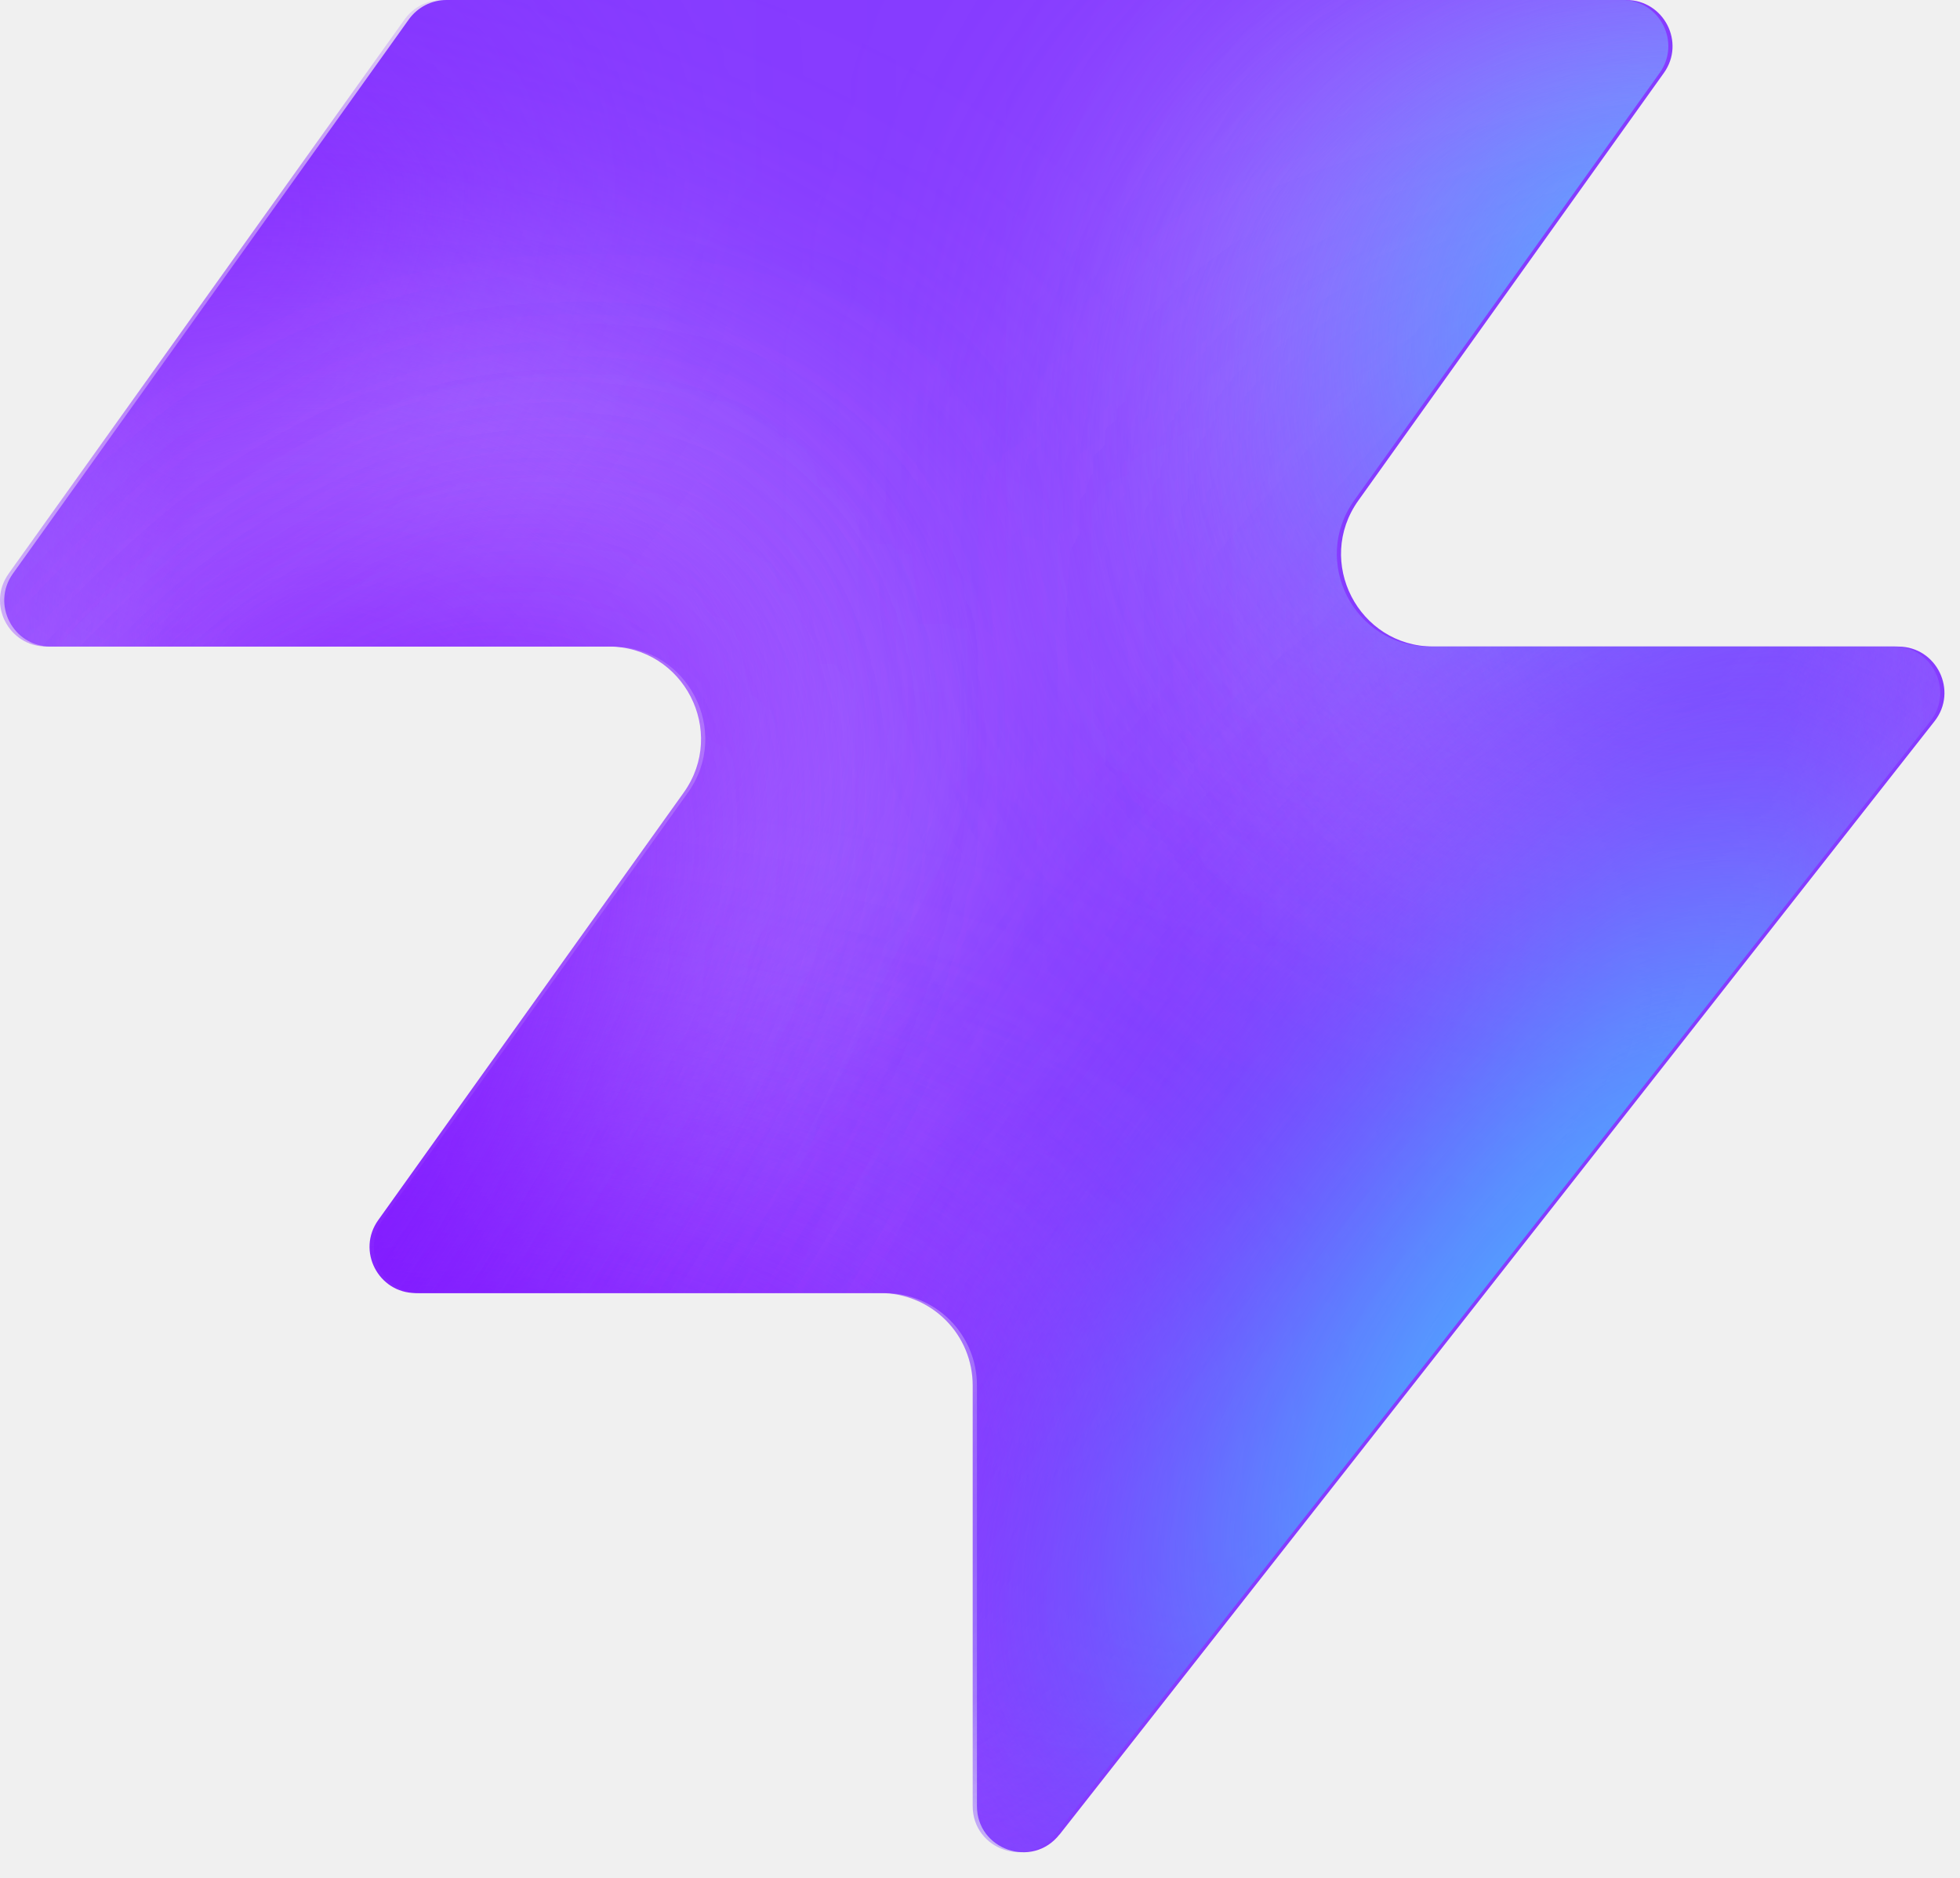
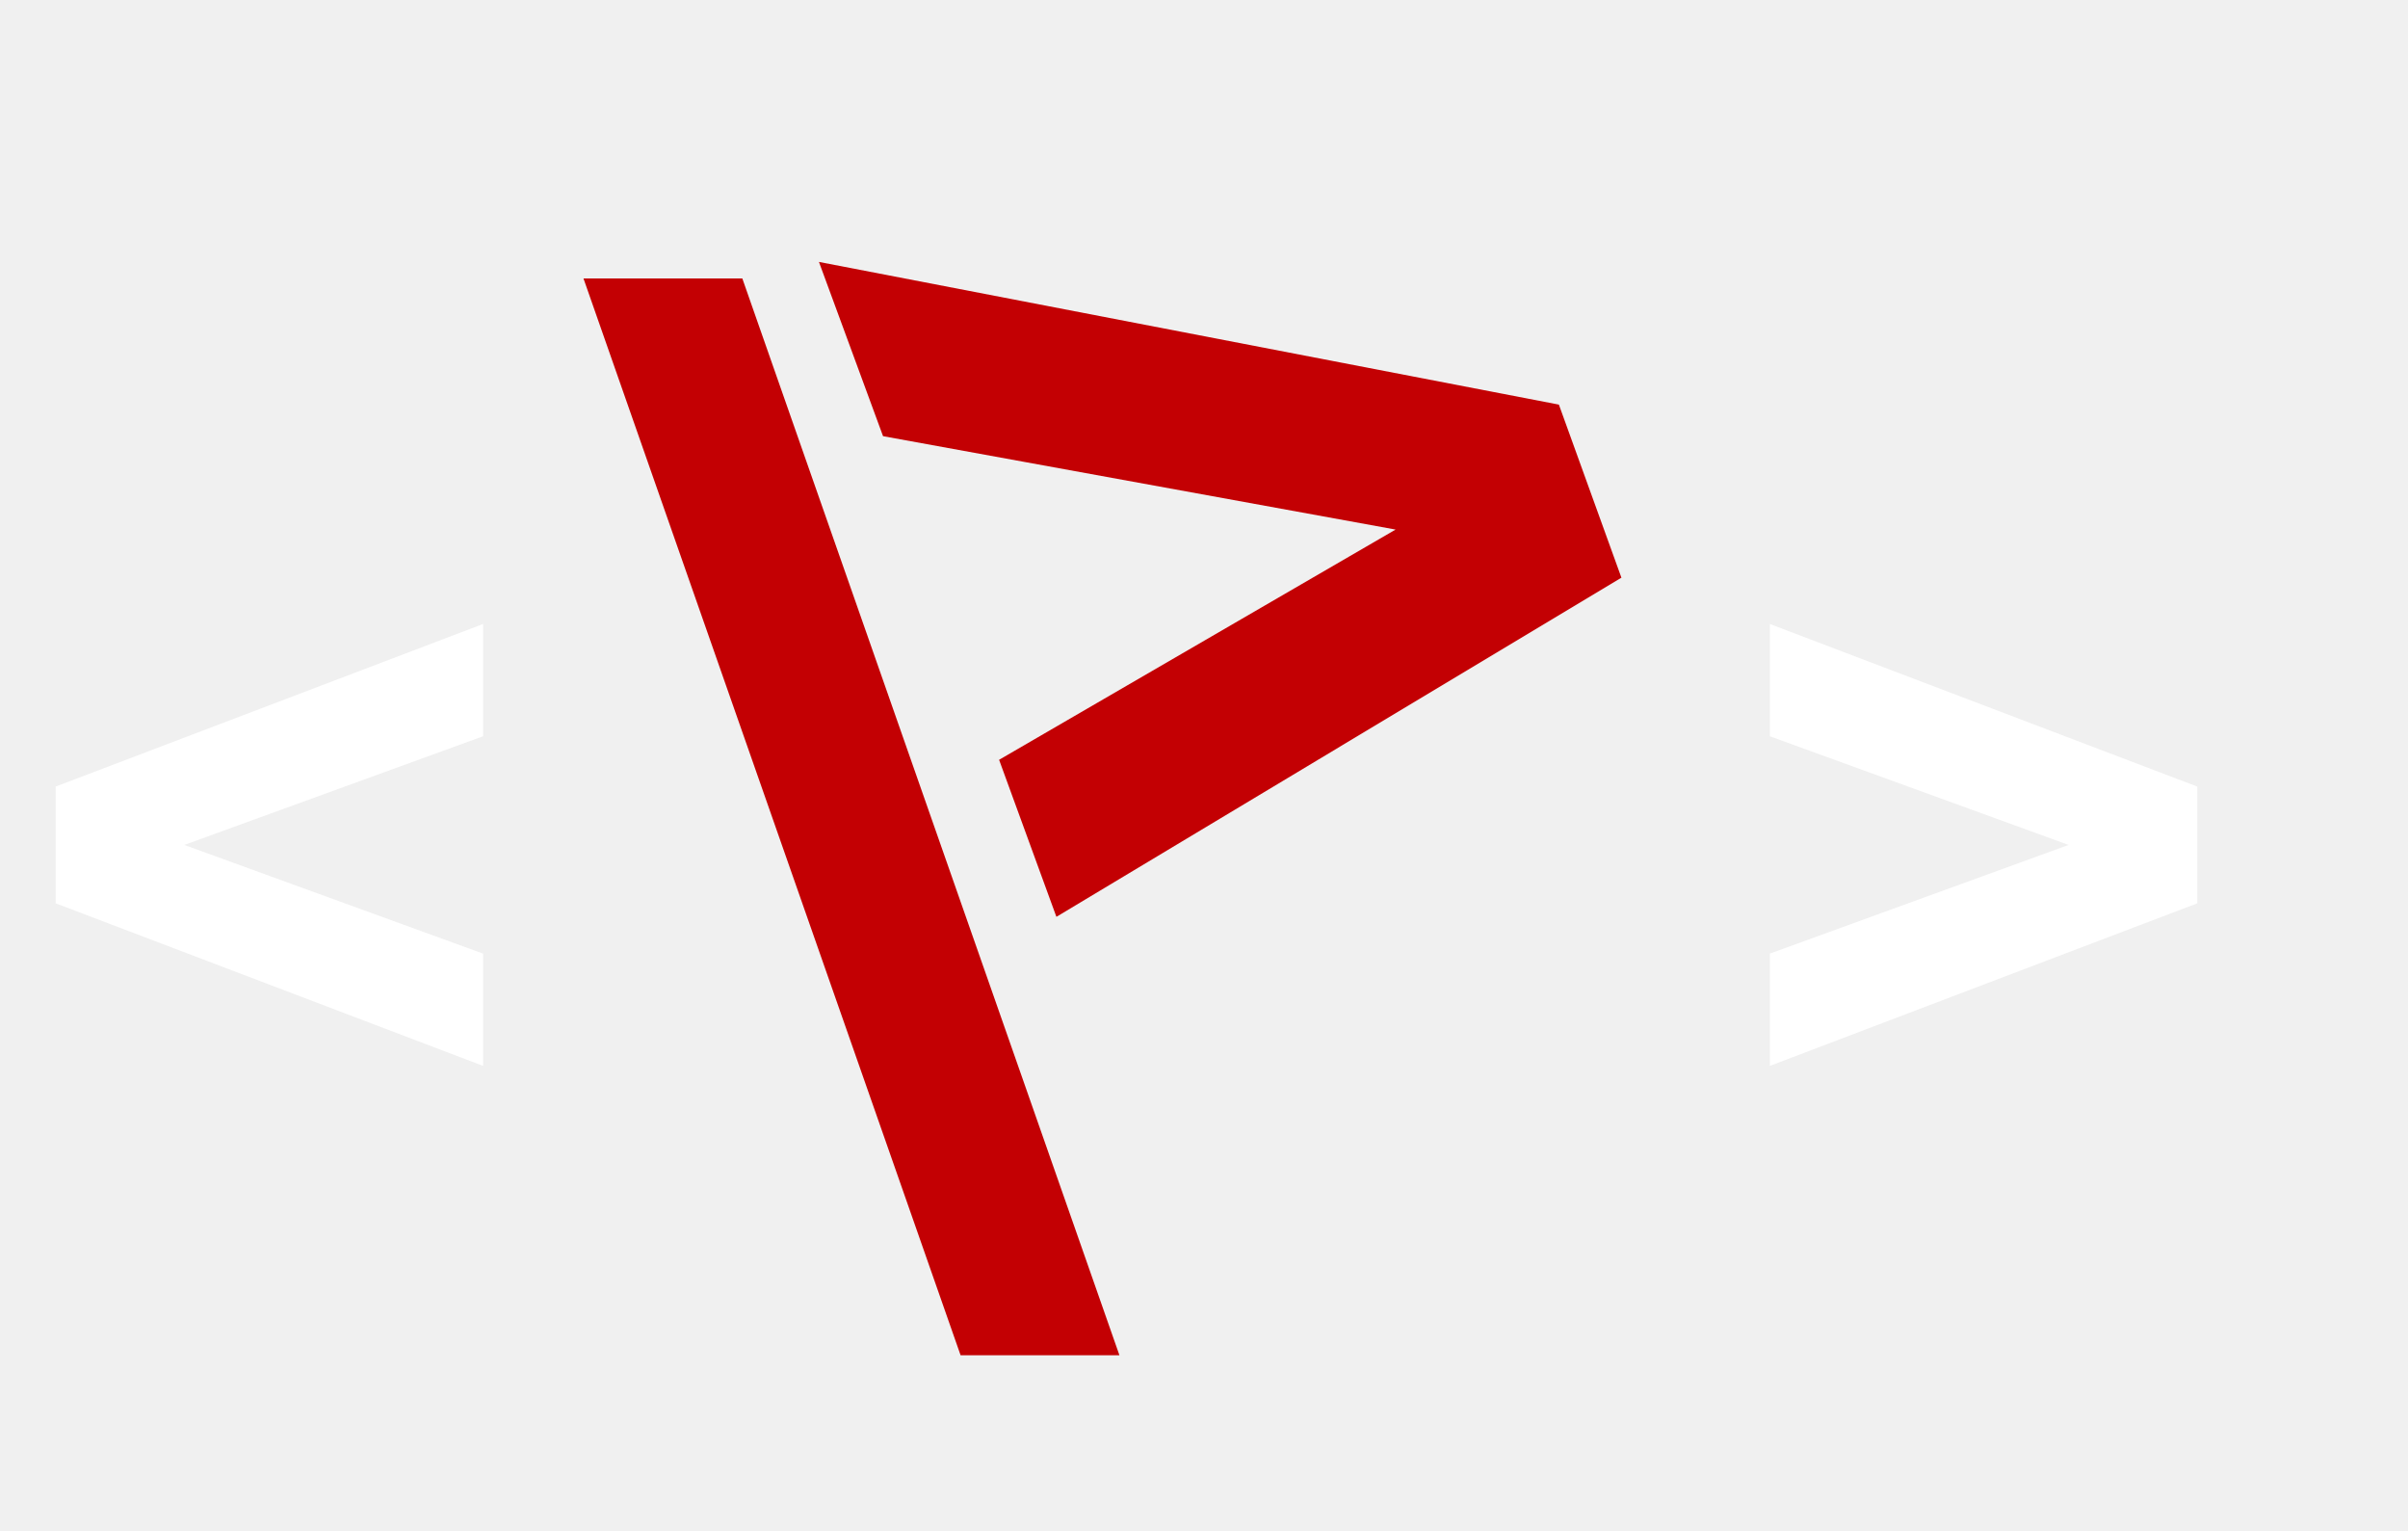
- <svg xmlns="http://www.w3.org/2000/svg" width="48" height="46" fill="none" viewBox="0 0 48 46">
-   <path fill="#863bff" d="M25.946 44.938c-.664.845-2.021.375-2.021-.698V33.937a2.26 2.26 0 0 0-2.262-2.262H10.287c-.92 0-1.456-1.04-.92-1.788l7.48-10.471c1.07-1.497 0-3.578-1.842-3.578H1.237c-.92 0-1.456-1.04-.92-1.788L10.013.474c.214-.297.556-.474.92-.474h28.894c.92 0 1.456 1.04.92 1.788l-7.48 10.471c-1.07 1.498 0 3.579 1.842 3.579h11.377c.943 0 1.473 1.088.89 1.83L25.947 44.94z" style="fill:#863bff;fill:color(display-p3 .525 .23 1);fill-opacity:1" />
-   <mask id="a" width="48" height="46" x="0" y="0" maskUnits="userSpaceOnUse" style="mask-type:alpha">
-     <path fill="#000" d="M25.842 44.938c-.664.844-2.021.375-2.021-.698V33.937a2.26 2.26 0 0 0-2.262-2.262H10.183c-.92 0-1.456-1.04-.92-1.788l7.48-10.471c1.07-1.498 0-3.579-1.842-3.579H1.133c-.92 0-1.456-1.04-.92-1.787L9.91.473c.214-.297.556-.474.92-.474h28.894c.92 0 1.456 1.04.92 1.788l-7.48 10.471c-1.07 1.498 0 3.578 1.842 3.578h11.377c.943 0 1.473 1.088.89 1.832L25.843 44.94z" style="fill:#000;fill-opacity:1" />
-   </mask>
-   <g mask="url(#a)">
-     <g filter="url(#b)">
-       <ellipse cx="5.508" cy="14.704" fill="#ede6ff" rx="5.508" ry="14.704" style="fill:#ede6ff;fill:color(display-p3 .927 .903 1);fill-opacity:1" transform="matrix(.00324 1 1 -.00324 -4.47 31.516)" />
-     </g>
-     <g filter="url(#c)">
-       <ellipse cx="10.399" cy="29.851" fill="#ede6ff" rx="10.399" ry="29.851" style="fill:#ede6ff;fill:color(display-p3 .927 .903 1);fill-opacity:1" transform="matrix(.00324 1 1 -.00324 -39.328 7.883)" />
-     </g>
-     <g filter="url(#d)">
-       <ellipse cx="5.508" cy="30.487" fill="#7e14ff" rx="5.508" ry="30.487" style="fill:#7e14ff;fill:color(display-p3 .492 .077 1);fill-opacity:1" transform="rotate(89.814 -25.913 -14.639)scale(1 -1)" />
-     </g>
-     <g filter="url(#e)">
-       <ellipse cx="5.508" cy="30.599" fill="#7e14ff" rx="5.508" ry="30.599" style="fill:#7e14ff;fill:color(display-p3 .492 .077 1);fill-opacity:1" transform="rotate(89.814 -32.644 -3.334)scale(1 -1)" />
-     </g>
-     <g filter="url(#f)">
-       <ellipse cx="5.508" cy="30.599" fill="#7e14ff" rx="5.508" ry="30.599" style="fill:#7e14ff;fill:color(display-p3 .492 .077 1);fill-opacity:1" transform="matrix(.00324 1 1 -.00324 -34.34 30.47)" />
-     </g>
-     <g filter="url(#g)">
-       <ellipse cx="14.072" cy="22.078" fill="#ede6ff" rx="14.072" ry="22.078" style="fill:#ede6ff;fill:color(display-p3 .927 .903 1);fill-opacity:1" transform="rotate(93.35 24.506 48.493)scale(-1 1)" />
-     </g>
-     <g filter="url(#h)">
-       <ellipse cx="3.47" cy="21.501" fill="#7e14ff" rx="3.47" ry="21.501" style="fill:#7e14ff;fill:color(display-p3 .492 .077 1);fill-opacity:1" transform="rotate(89.009 28.708 47.59)scale(-1 1)" />
-     </g>
-     <g filter="url(#i)">
-       <ellipse cx="3.47" cy="21.501" fill="#7e14ff" rx="3.47" ry="21.501" style="fill:#7e14ff;fill:color(display-p3 .492 .077 1);fill-opacity:1" transform="rotate(89.009 28.708 47.59)scale(-1 1)" />
-     </g>
-     <g filter="url(#j)">
-       <ellipse cx=".387" cy="8.972" fill="#7e14ff" rx="4.407" ry="29.108" style="fill:#7e14ff;fill:color(display-p3 .492 .077 1);fill-opacity:1" transform="rotate(39.51 .387 8.972)" />
-     </g>
-     <g filter="url(#k)">
-       <ellipse cx="47.523" cy="-6.092" fill="#7e14ff" rx="4.407" ry="29.108" style="fill:#7e14ff;fill:color(display-p3 .492 .077 1);fill-opacity:1" transform="rotate(37.892 47.523 -6.092)" />
-     </g>
-     <g filter="url(#l)">
-       <ellipse cx="41.412" cy="6.333" fill="#47bfff" rx="5.971" ry="9.665" style="fill:#47bfff;fill:color(display-p3 .28 .748 1);fill-opacity:1" transform="rotate(37.892 41.412 6.333)" />
-     </g>
-     <g filter="url(#m)">
-       <ellipse cx="-1.879" cy="38.332" fill="#7e14ff" rx="4.407" ry="29.108" style="fill:#7e14ff;fill:color(display-p3 .492 .077 1);fill-opacity:1" transform="rotate(37.892 -1.88 38.332)" />
-     </g>
-     <g filter="url(#n)">
-       <ellipse cx="-1.879" cy="38.332" fill="#7e14ff" rx="4.407" ry="29.108" style="fill:#7e14ff;fill:color(display-p3 .492 .077 1);fill-opacity:1" transform="rotate(37.892 -1.88 38.332)" />
-     </g>
-     <g filter="url(#o)">
-       <ellipse cx="35.651" cy="29.907" fill="#7e14ff" rx="4.407" ry="29.108" style="fill:#7e14ff;fill:color(display-p3 .492 .077 1);fill-opacity:1" transform="rotate(37.892 35.651 29.907)" />
-     </g>
-     <g filter="url(#p)">
-       <ellipse cx="38.418" cy="32.4" fill="#47bfff" rx="5.971" ry="15.297" style="fill:#47bfff;fill:color(display-p3 .28 .748 1);fill-opacity:1" transform="rotate(37.892 38.418 32.4)" />
-     </g>
-   </g>
-   <defs>
-     <filter id="b" width="60.045" height="41.654" x="-19.77" y="16.149" color-interpolation-filters="sRGB" filterUnits="userSpaceOnUse">
-       <feFlood flood-opacity="0" result="BackgroundImageFix" />
-       <feBlend in="SourceGraphic" in2="BackgroundImageFix" result="shape" />
-       <feGaussianBlur result="effect1_foregroundBlur_2002_17158" stdDeviation="7.659" />
-     </filter>
-     <filter id="c" width="90.34" height="51.437" x="-54.613" y="-7.533" color-interpolation-filters="sRGB" filterUnits="userSpaceOnUse">
-       <feFlood flood-opacity="0" result="BackgroundImageFix" />
-       <feBlend in="SourceGraphic" in2="BackgroundImageFix" result="shape" />
-       <feGaussianBlur result="effect1_foregroundBlur_2002_17158" stdDeviation="7.659" />
-     </filter>
-     <filter id="d" width="79.355" height="29.4" x="-49.64" y="2.03" color-interpolation-filters="sRGB" filterUnits="userSpaceOnUse">
-       <feFlood flood-opacity="0" result="BackgroundImageFix" />
-       <feBlend in="SourceGraphic" in2="BackgroundImageFix" result="shape" />
-       <feGaussianBlur result="effect1_foregroundBlur_2002_17158" stdDeviation="4.596" />
-     </filter>
-     <filter id="e" width="79.579" height="29.4" x="-45.045" y="20.029" color-interpolation-filters="sRGB" filterUnits="userSpaceOnUse">
-       <feFlood flood-opacity="0" result="BackgroundImageFix" />
-       <feBlend in="SourceGraphic" in2="BackgroundImageFix" result="shape" />
-       <feGaussianBlur result="effect1_foregroundBlur_2002_17158" stdDeviation="4.596" />
-     </filter>
-     <filter id="f" width="79.579" height="29.4" x="-43.513" y="21.178" color-interpolation-filters="sRGB" filterUnits="userSpaceOnUse">
-       <feFlood flood-opacity="0" result="BackgroundImageFix" />
-       <feBlend in="SourceGraphic" in2="BackgroundImageFix" result="shape" />
-       <feGaussianBlur result="effect1_foregroundBlur_2002_17158" stdDeviation="4.596" />
-     </filter>
-     <filter id="g" width="74.749" height="58.852" x="15.756" y="-17.901" color-interpolation-filters="sRGB" filterUnits="userSpaceOnUse">
-       <feFlood flood-opacity="0" result="BackgroundImageFix" />
-       <feBlend in="SourceGraphic" in2="BackgroundImageFix" result="shape" />
-       <feGaussianBlur result="effect1_foregroundBlur_2002_17158" stdDeviation="7.659" />
-     </filter>
-     <filter id="h" width="61.377" height="25.362" x="23.548" y="2.284" color-interpolation-filters="sRGB" filterUnits="userSpaceOnUse">
-       <feFlood flood-opacity="0" result="BackgroundImageFix" />
-       <feBlend in="SourceGraphic" in2="BackgroundImageFix" result="shape" />
-       <feGaussianBlur result="effect1_foregroundBlur_2002_17158" stdDeviation="4.596" />
-     </filter>
-     <filter id="i" width="61.377" height="25.362" x="23.548" y="2.284" color-interpolation-filters="sRGB" filterUnits="userSpaceOnUse">
-       <feFlood flood-opacity="0" result="BackgroundImageFix" />
-       <feBlend in="SourceGraphic" in2="BackgroundImageFix" result="shape" />
-       <feGaussianBlur result="effect1_foregroundBlur_2002_17158" stdDeviation="4.596" />
-     </filter>
-     <filter id="j" width="56.045" height="63.649" x="-27.636" y="-22.853" color-interpolation-filters="sRGB" filterUnits="userSpaceOnUse">
-       <feFlood flood-opacity="0" result="BackgroundImageFix" />
-       <feBlend in="SourceGraphic" in2="BackgroundImageFix" result="shape" />
-       <feGaussianBlur result="effect1_foregroundBlur_2002_17158" stdDeviation="4.596" />
-     </filter>
-     <filter id="k" width="54.814" height="64.646" x="20.116" y="-38.415" color-interpolation-filters="sRGB" filterUnits="userSpaceOnUse">
-       <feFlood flood-opacity="0" result="BackgroundImageFix" />
-       <feBlend in="SourceGraphic" in2="BackgroundImageFix" result="shape" />
-       <feGaussianBlur result="effect1_foregroundBlur_2002_17158" stdDeviation="4.596" />
-     </filter>
-     <filter id="l" width="33.541" height="35.313" x="24.641" y="-11.323" color-interpolation-filters="sRGB" filterUnits="userSpaceOnUse">
-       <feFlood flood-opacity="0" result="BackgroundImageFix" />
-       <feBlend in="SourceGraphic" in2="BackgroundImageFix" result="shape" />
-       <feGaussianBlur result="effect1_foregroundBlur_2002_17158" stdDeviation="4.596" />
-     </filter>
-     <filter id="m" width="54.814" height="64.646" x="-29.286" y="6.009" color-interpolation-filters="sRGB" filterUnits="userSpaceOnUse">
-       <feFlood flood-opacity="0" result="BackgroundImageFix" />
-       <feBlend in="SourceGraphic" in2="BackgroundImageFix" result="shape" />
-       <feGaussianBlur result="effect1_foregroundBlur_2002_17158" stdDeviation="4.596" />
-     </filter>
-     <filter id="n" width="54.814" height="64.646" x="-29.286" y="6.009" color-interpolation-filters="sRGB" filterUnits="userSpaceOnUse">
-       <feFlood flood-opacity="0" result="BackgroundImageFix" />
-       <feBlend in="SourceGraphic" in2="BackgroundImageFix" result="shape" />
-       <feGaussianBlur result="effect1_foregroundBlur_2002_17158" stdDeviation="4.596" />
-     </filter>
-     <filter id="o" width="54.814" height="64.646" x="8.244" y="-2.416" color-interpolation-filters="sRGB" filterUnits="userSpaceOnUse">
-       <feFlood flood-opacity="0" result="BackgroundImageFix" />
-       <feBlend in="SourceGraphic" in2="BackgroundImageFix" result="shape" />
-       <feGaussianBlur result="effect1_foregroundBlur_2002_17158" stdDeviation="4.596" />
-     </filter>
-     <filter id="p" width="39.409" height="43.623" x="18.713" y="10.588" color-interpolation-filters="sRGB" filterUnits="userSpaceOnUse">
-       <feFlood flood-opacity="0" result="BackgroundImageFix" />
-       <feBlend in="SourceGraphic" in2="BackgroundImageFix" result="shape" />
-       <feGaussianBlur result="effect1_foregroundBlur_2002_17158" stdDeviation="4.596" />
-     </filter>
-   </defs>
+ <svg xmlns="http://www.w3.org/2000/svg" width="118" height="75" viewBox="0 0 118 75" fill="none">
+   <path d="M54.856 66.392H47.072L28.592 13.64H36.376L54.856 66.392Z" fill="#C30003" />
+   <path d="M40.131 12.831L43.272 21.367L75.725 27.279L74.066 22.647L48.959 37.221L51.767 44.913L79.455 28.3L76.391 19.821L40.131 12.831Z" fill="#C30003" />
+   <path d="M23.672 52.216L2.728 44.252V38.532L23.672 30.568V36.068L4.796 42.932V39.852L23.672 46.716V52.216Z" fill="white" />
+   <path d="M86.728 52.216V46.716L105.604 39.852V42.932L86.728 36.068V30.568L107.672 38.532V44.252L86.728 52.216Z" fill="white" />
</svg>
